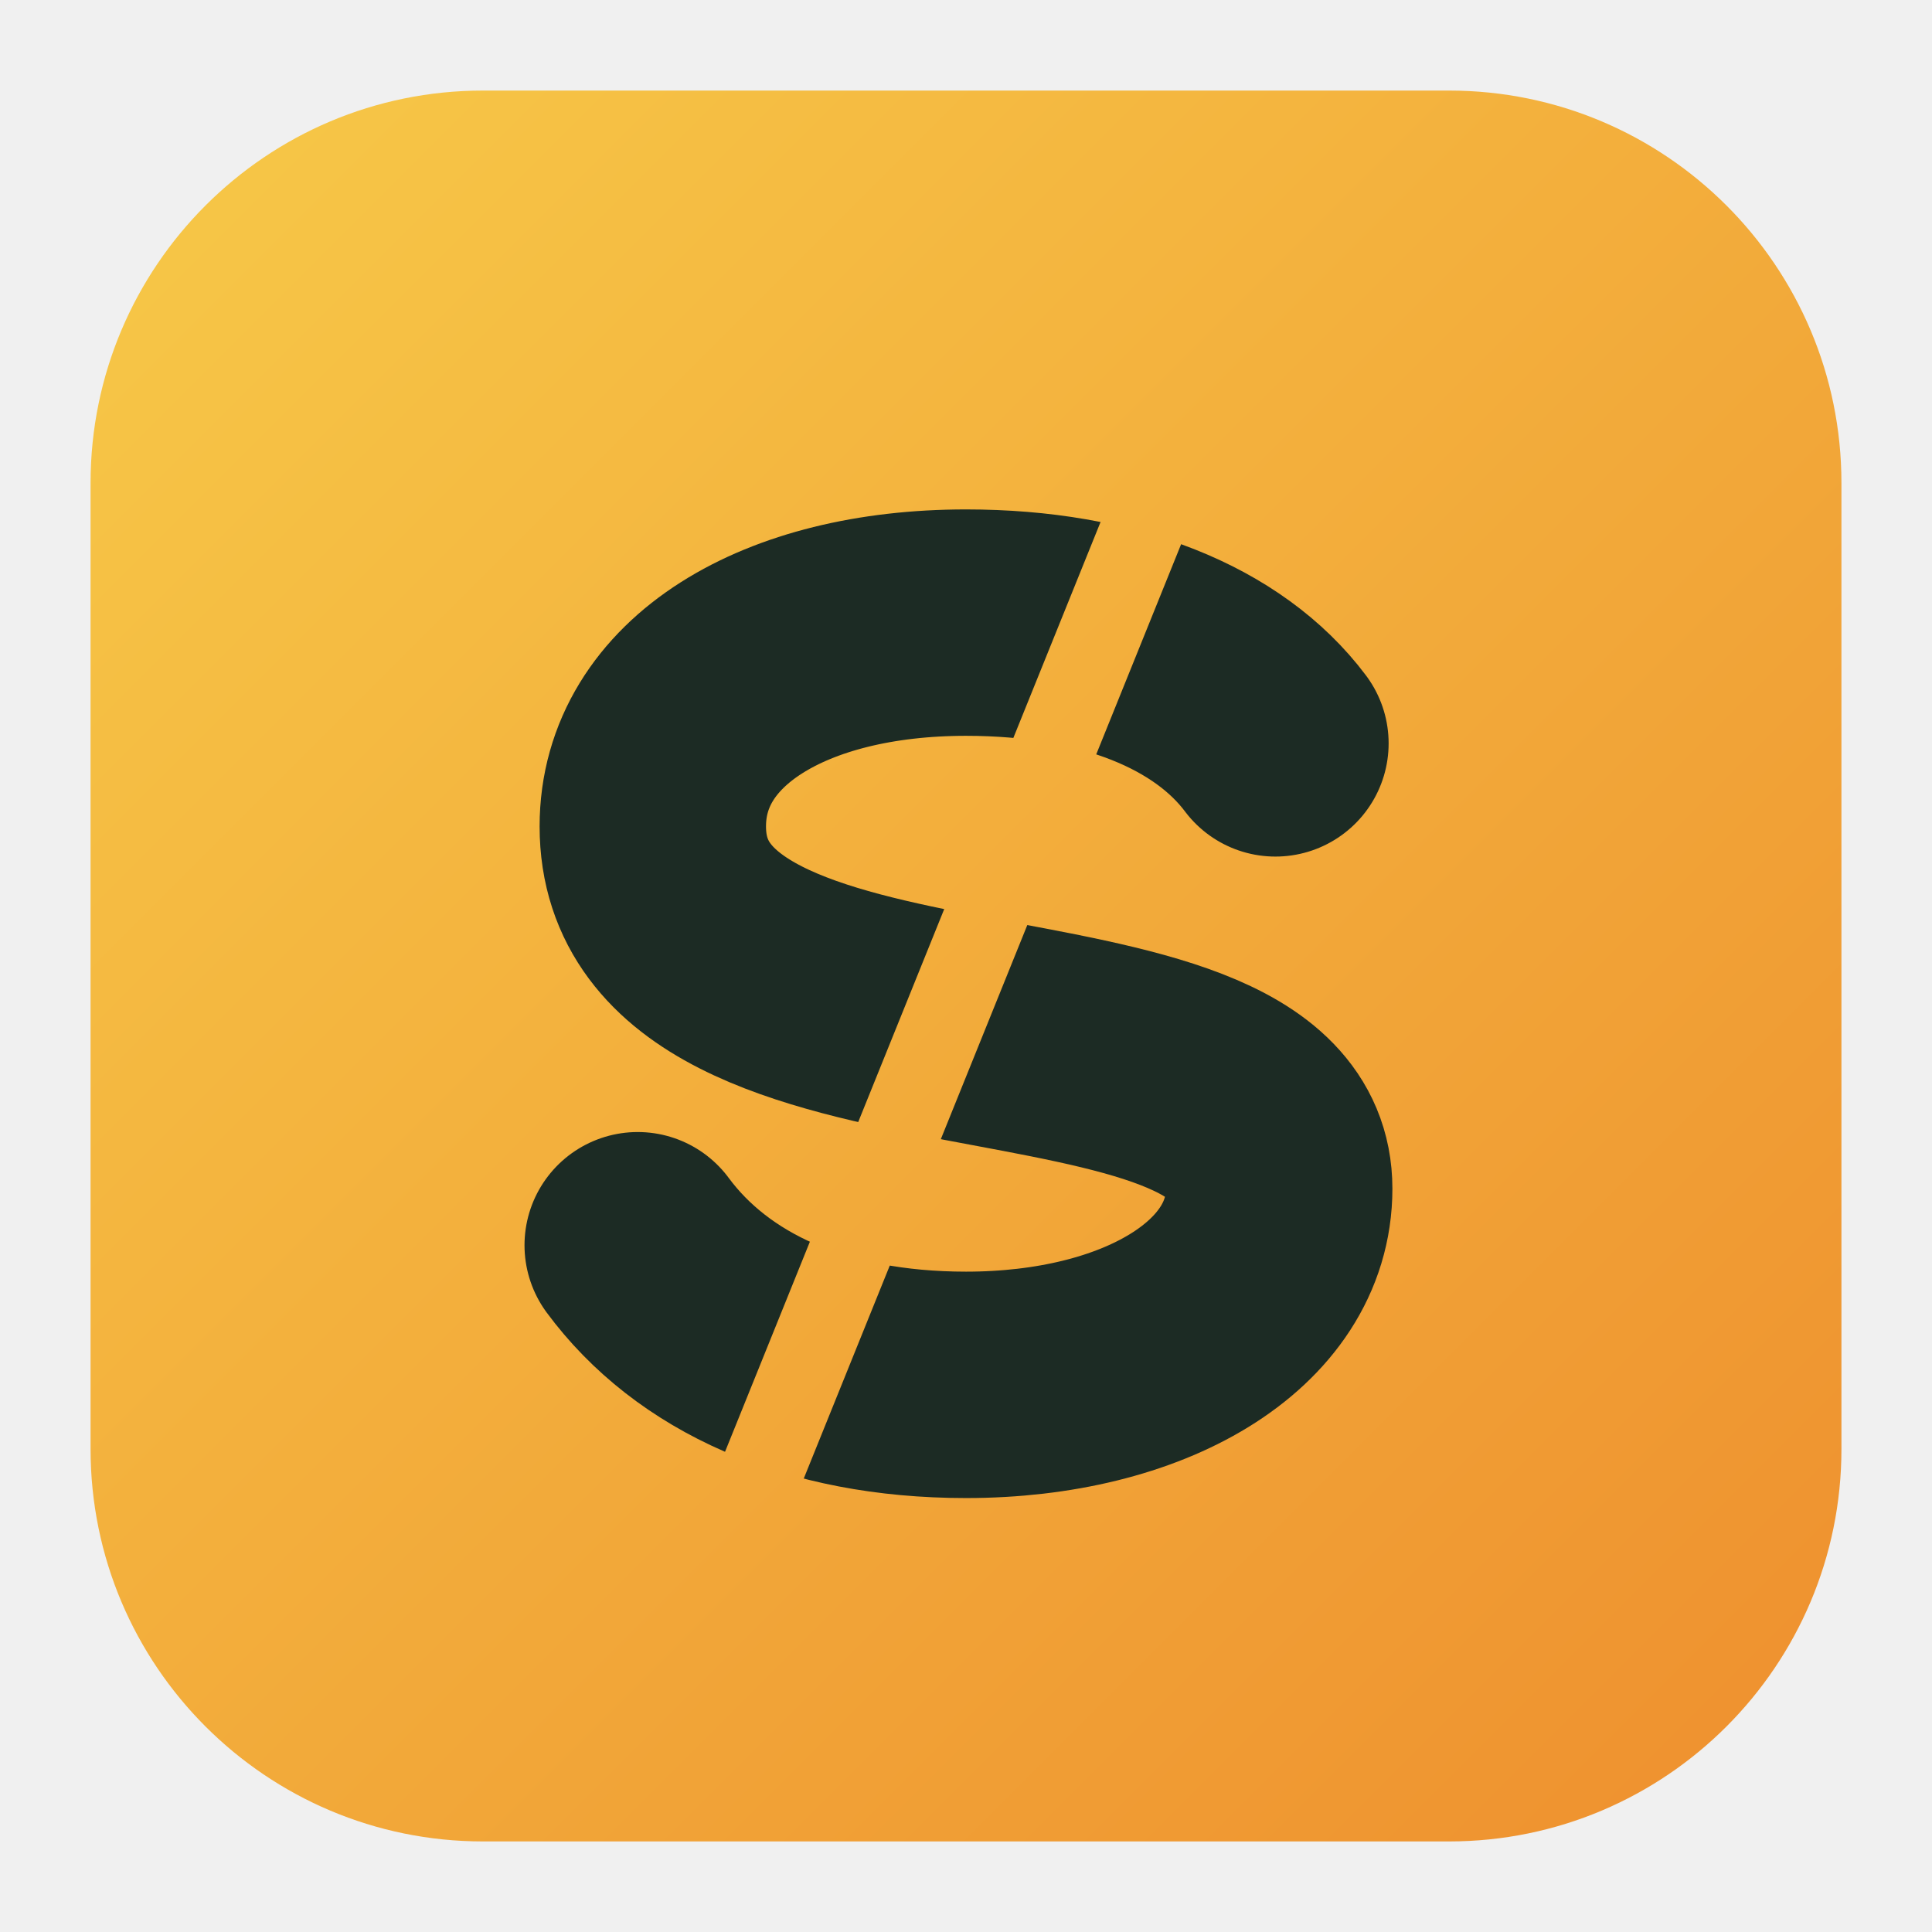
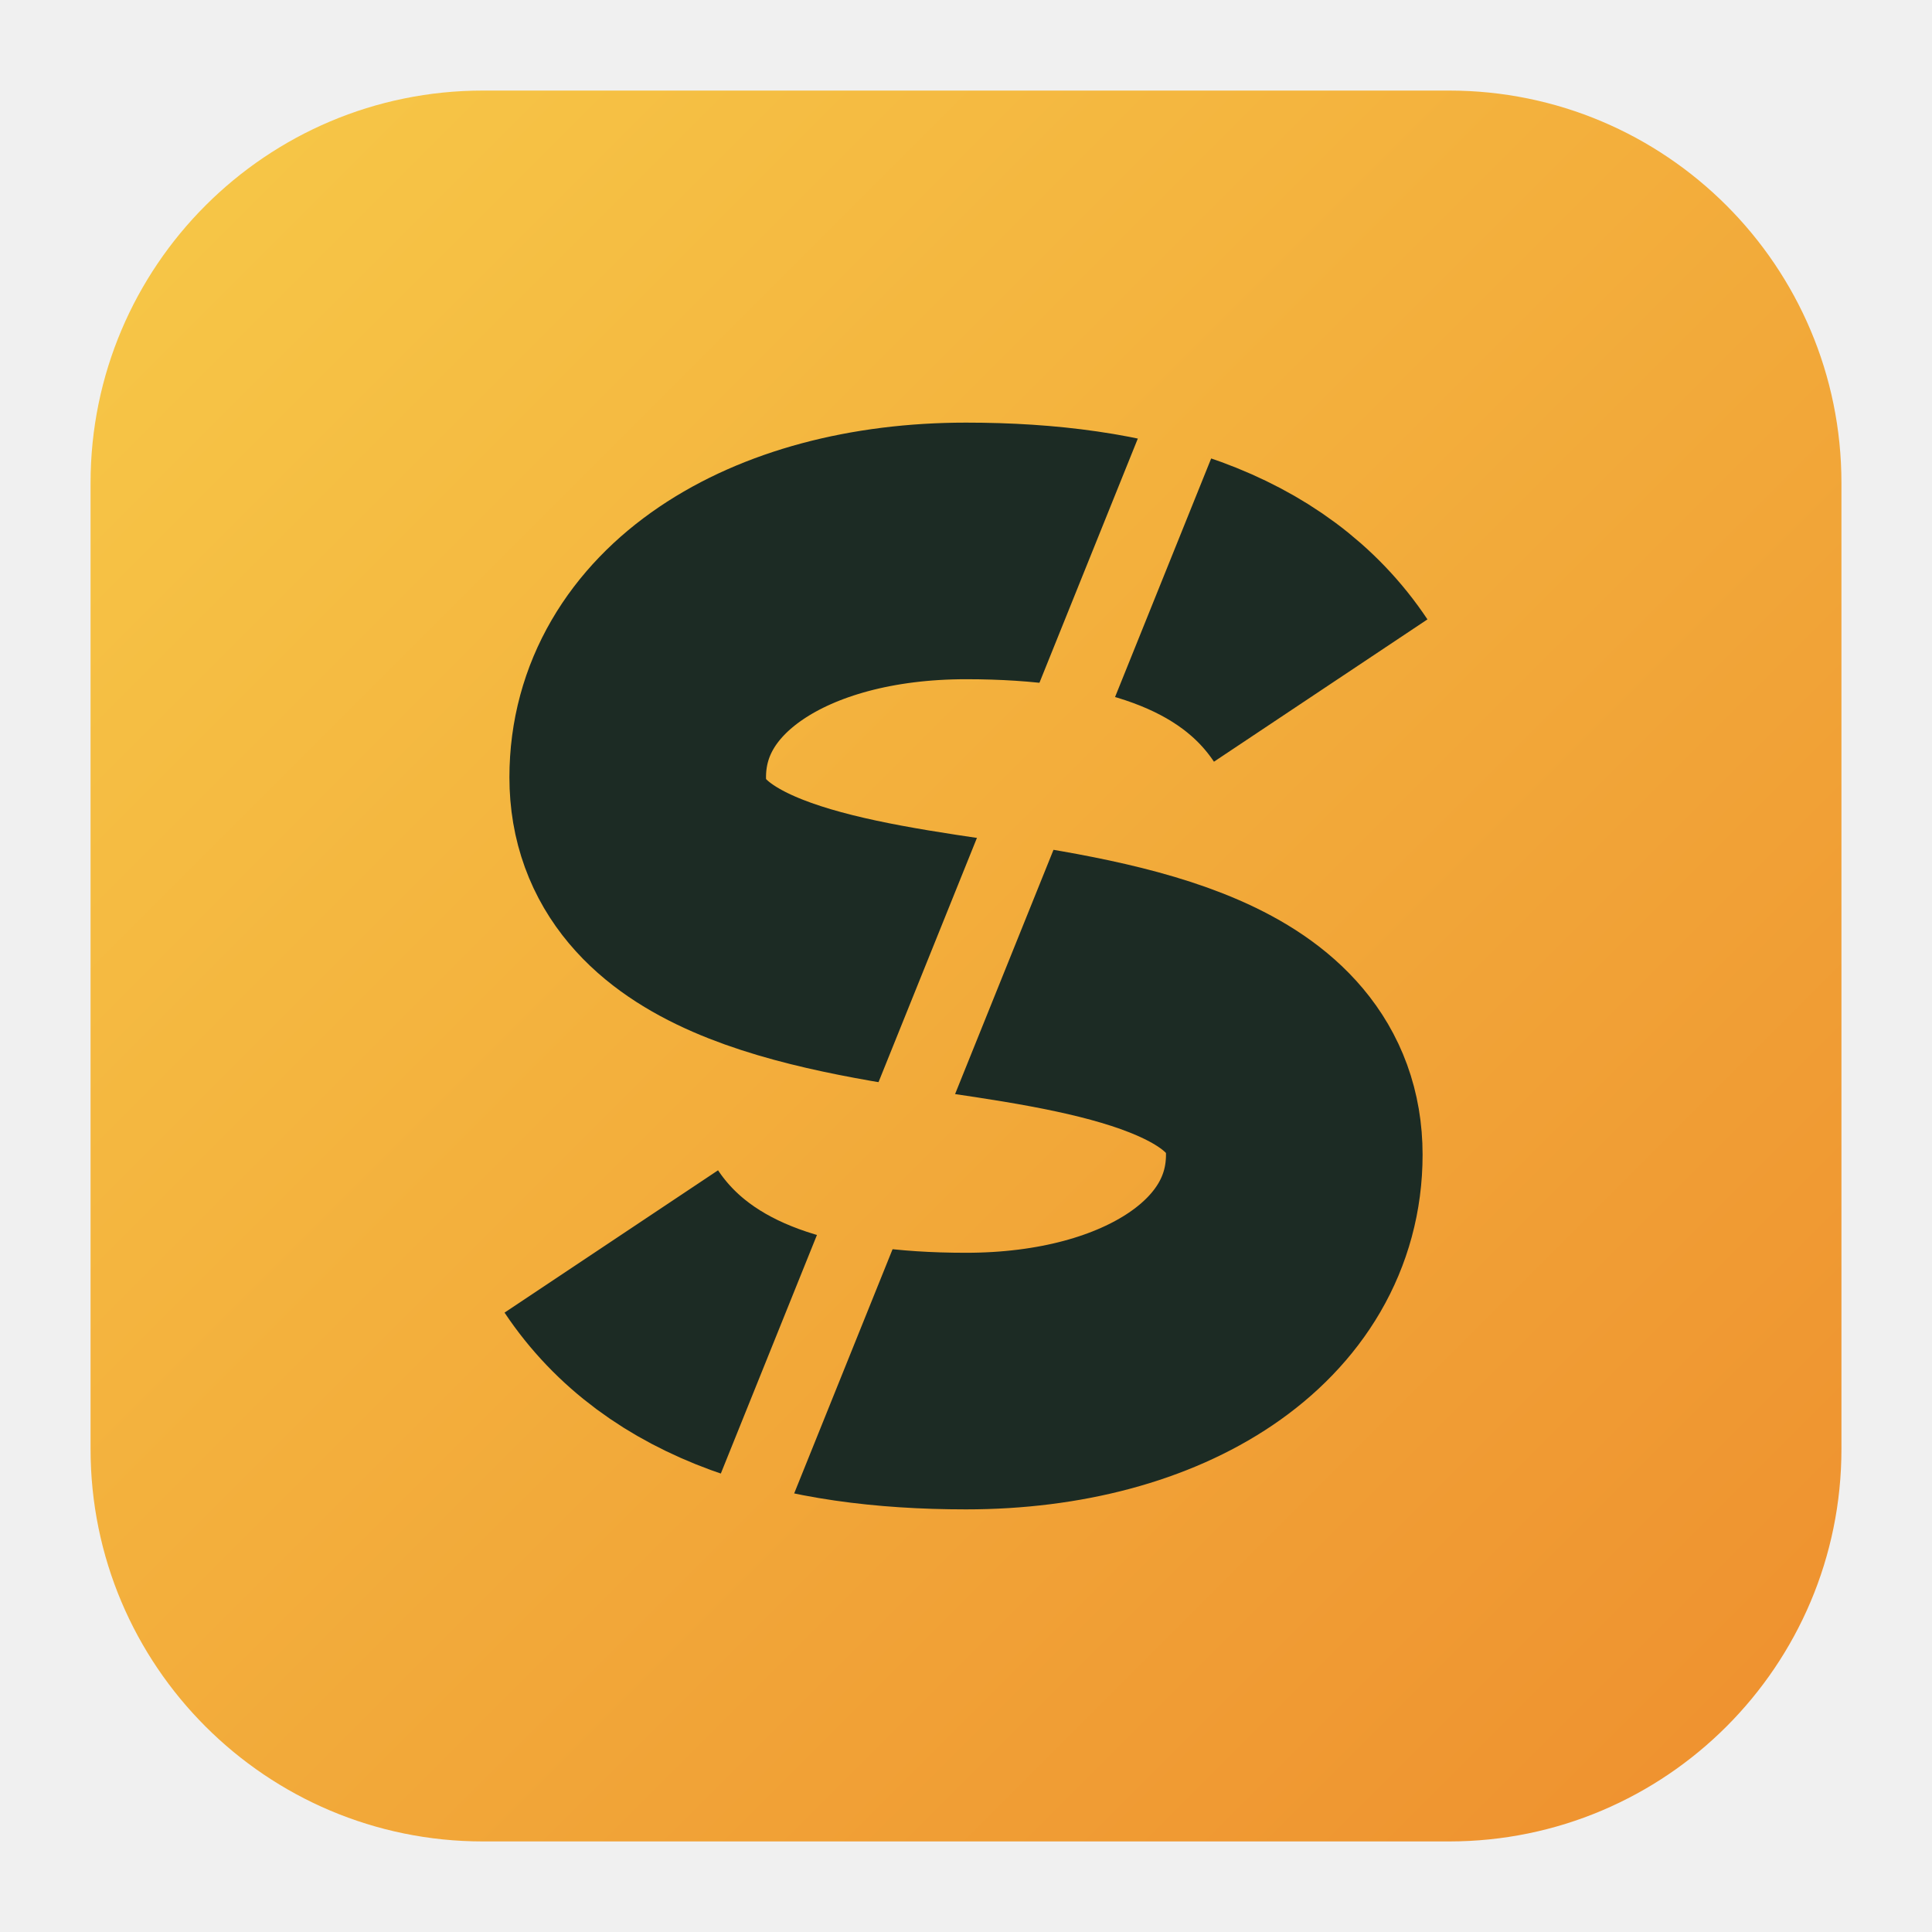
<svg xmlns="http://www.w3.org/2000/svg" viewBox="0 0 1024 1024">
  <defs>
    <linearGradient id="fundo" x1="0" y1="0" x2="1" y2="1">
      <stop offset="0" stop-color="#f7c948" />
      <stop offset="1" stop-color="#ee8f2e" />
    </linearGradient>
    <mask id="corte" maskUnits="userSpaceOnUse" x="0" y="0" width="1024" height="1024">
      <rect width="1024" height="1024" fill="#fff" />
-       <path d="M678.4 100L345.6 924" stroke="#000" stroke-width="44" />
+       <path d="M678 100L346 924" stroke="#000" stroke-width="40" />
    </mask>
  </defs>
  <rect x="48" y="48" width="928" height="928" rx="208" fill="url(#fundo)" />
  <g mask="url(#corte)">
-     <path d="M676 394c-30-40-88-64-164-64-96 0-166 42-166 108 0 144 332 78 332 192 0 62-72 104-166 104-80 0-140-28-174-74" fill="none" stroke="#1c2b24" stroke-width="120" stroke-linecap="round" />
+     <path d="M700 366C664 312 596 292 512 292C412 292 338 340 338 412C338 484 430 500 512 512C594 524 686 540 686 612C686 684 612 732 512 732C428 732 360 712 324 658" fill="none" stroke="#1c2b24" stroke-width="136" />
  </g>
</svg>
